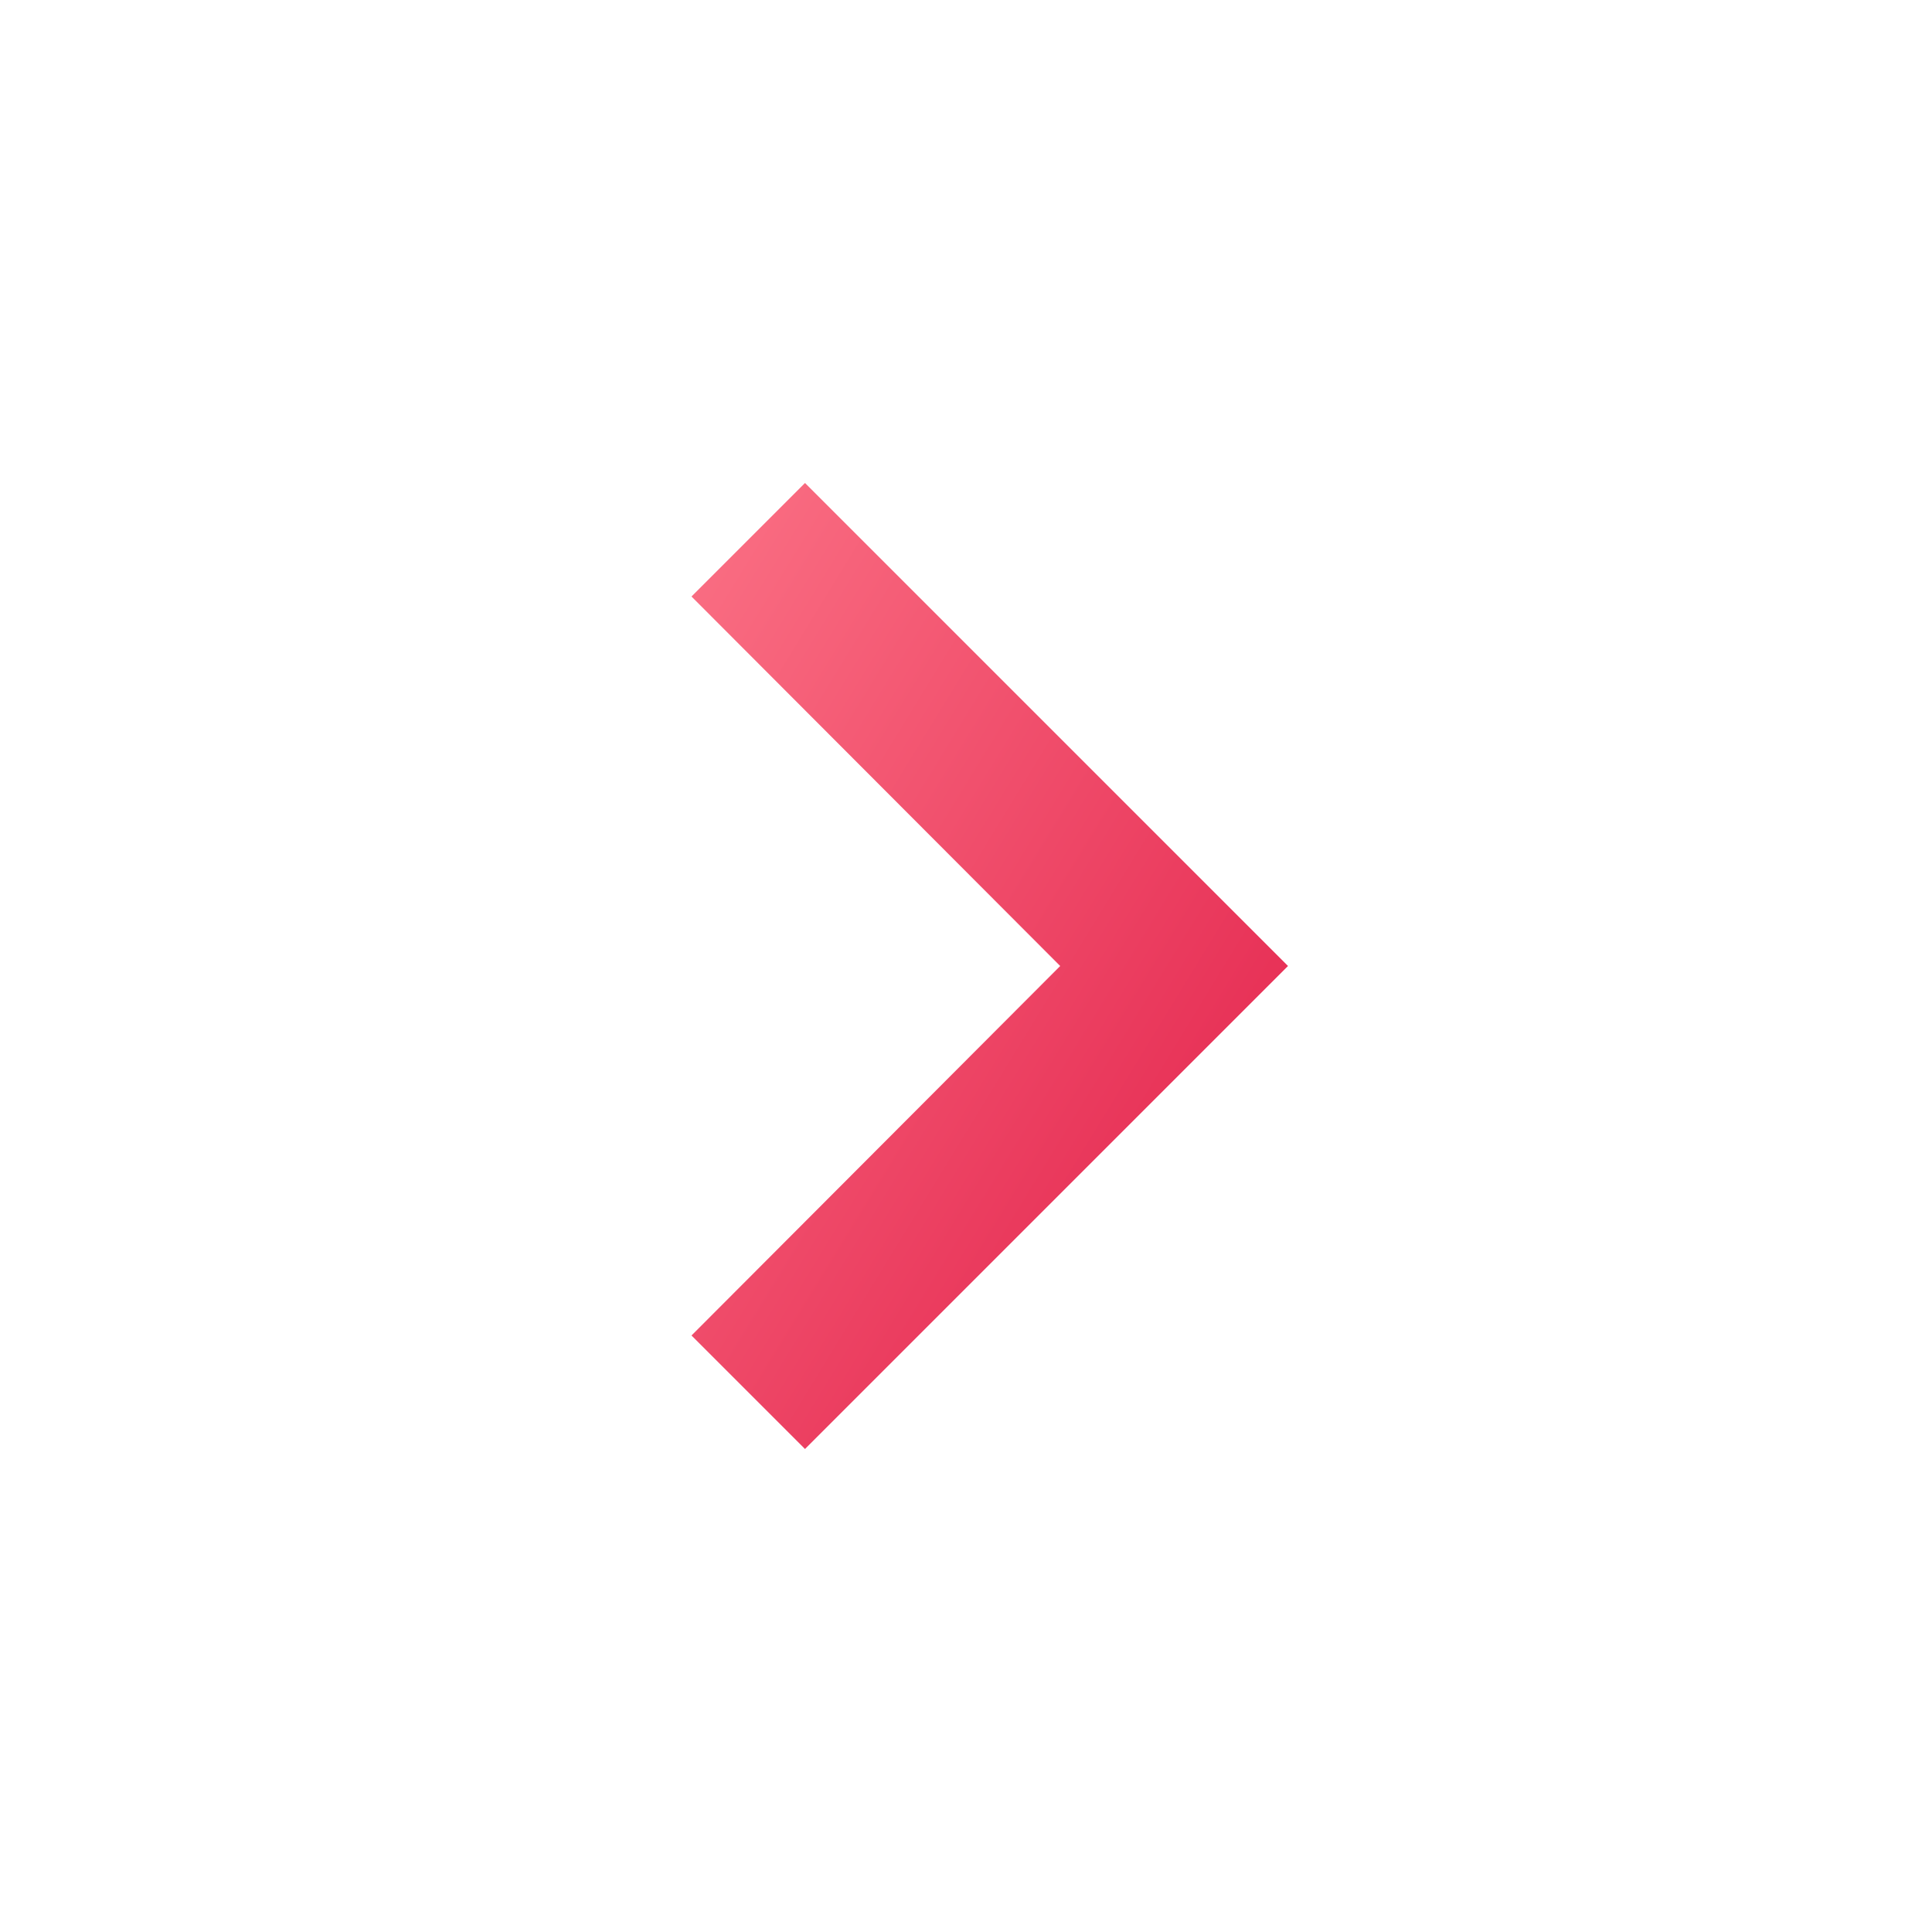
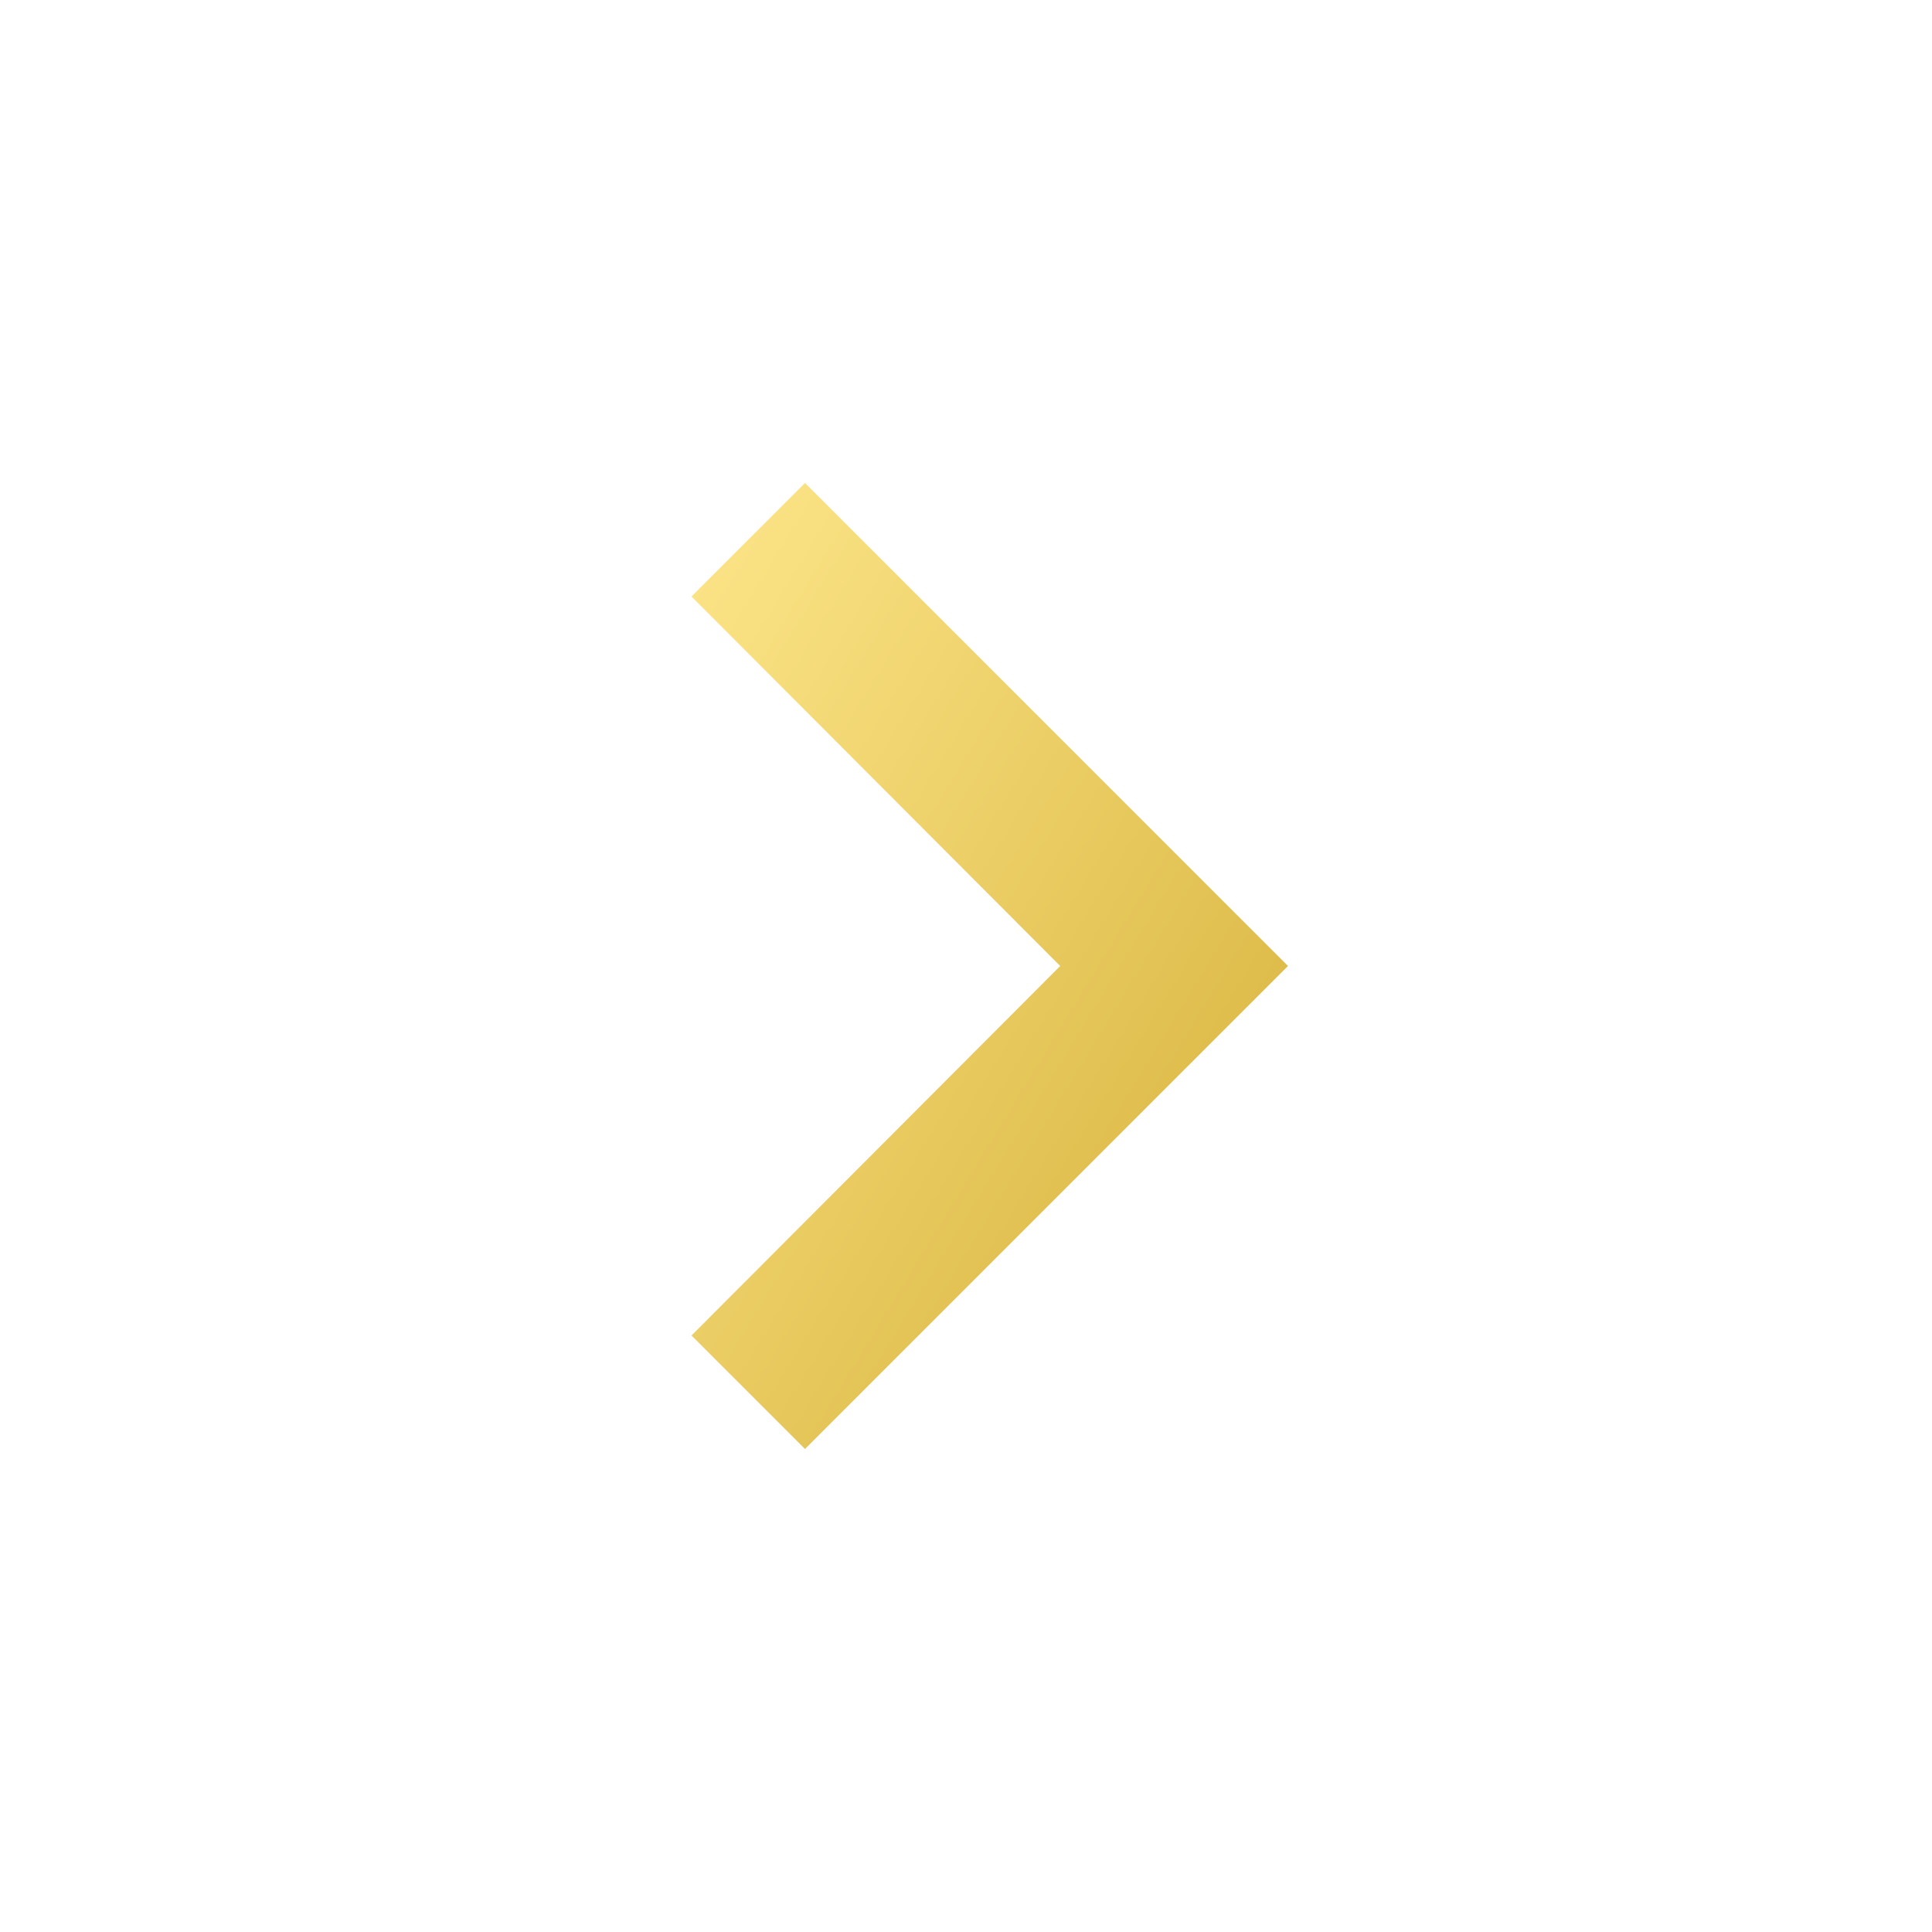
<svg xmlns="http://www.w3.org/2000/svg" width="24" height="24" viewBox="0 0 24 24" fill="none">
  <defs>
    <linearGradient id="arrowRightGradient" x1="0%" y1="0%" x2="100%" y2="100%">
-       <stop offset="0%" style="stop-color:#fb7185" />
-       <stop offset="100%" style="stop-color:#e11d48" />
+       <stop offset="0%" style="stop-color:#FDE68A" />
+       <stop offset="100%" style="stop-color:#D4AF37" />
    </linearGradient>
  </defs>
  <path d="M8.59 16.59L13.17 12 8.59 7.41 10 6l6 6-6 6-1.41-1.41z" fill="url(#arrowRightGradient)" />
</svg>
